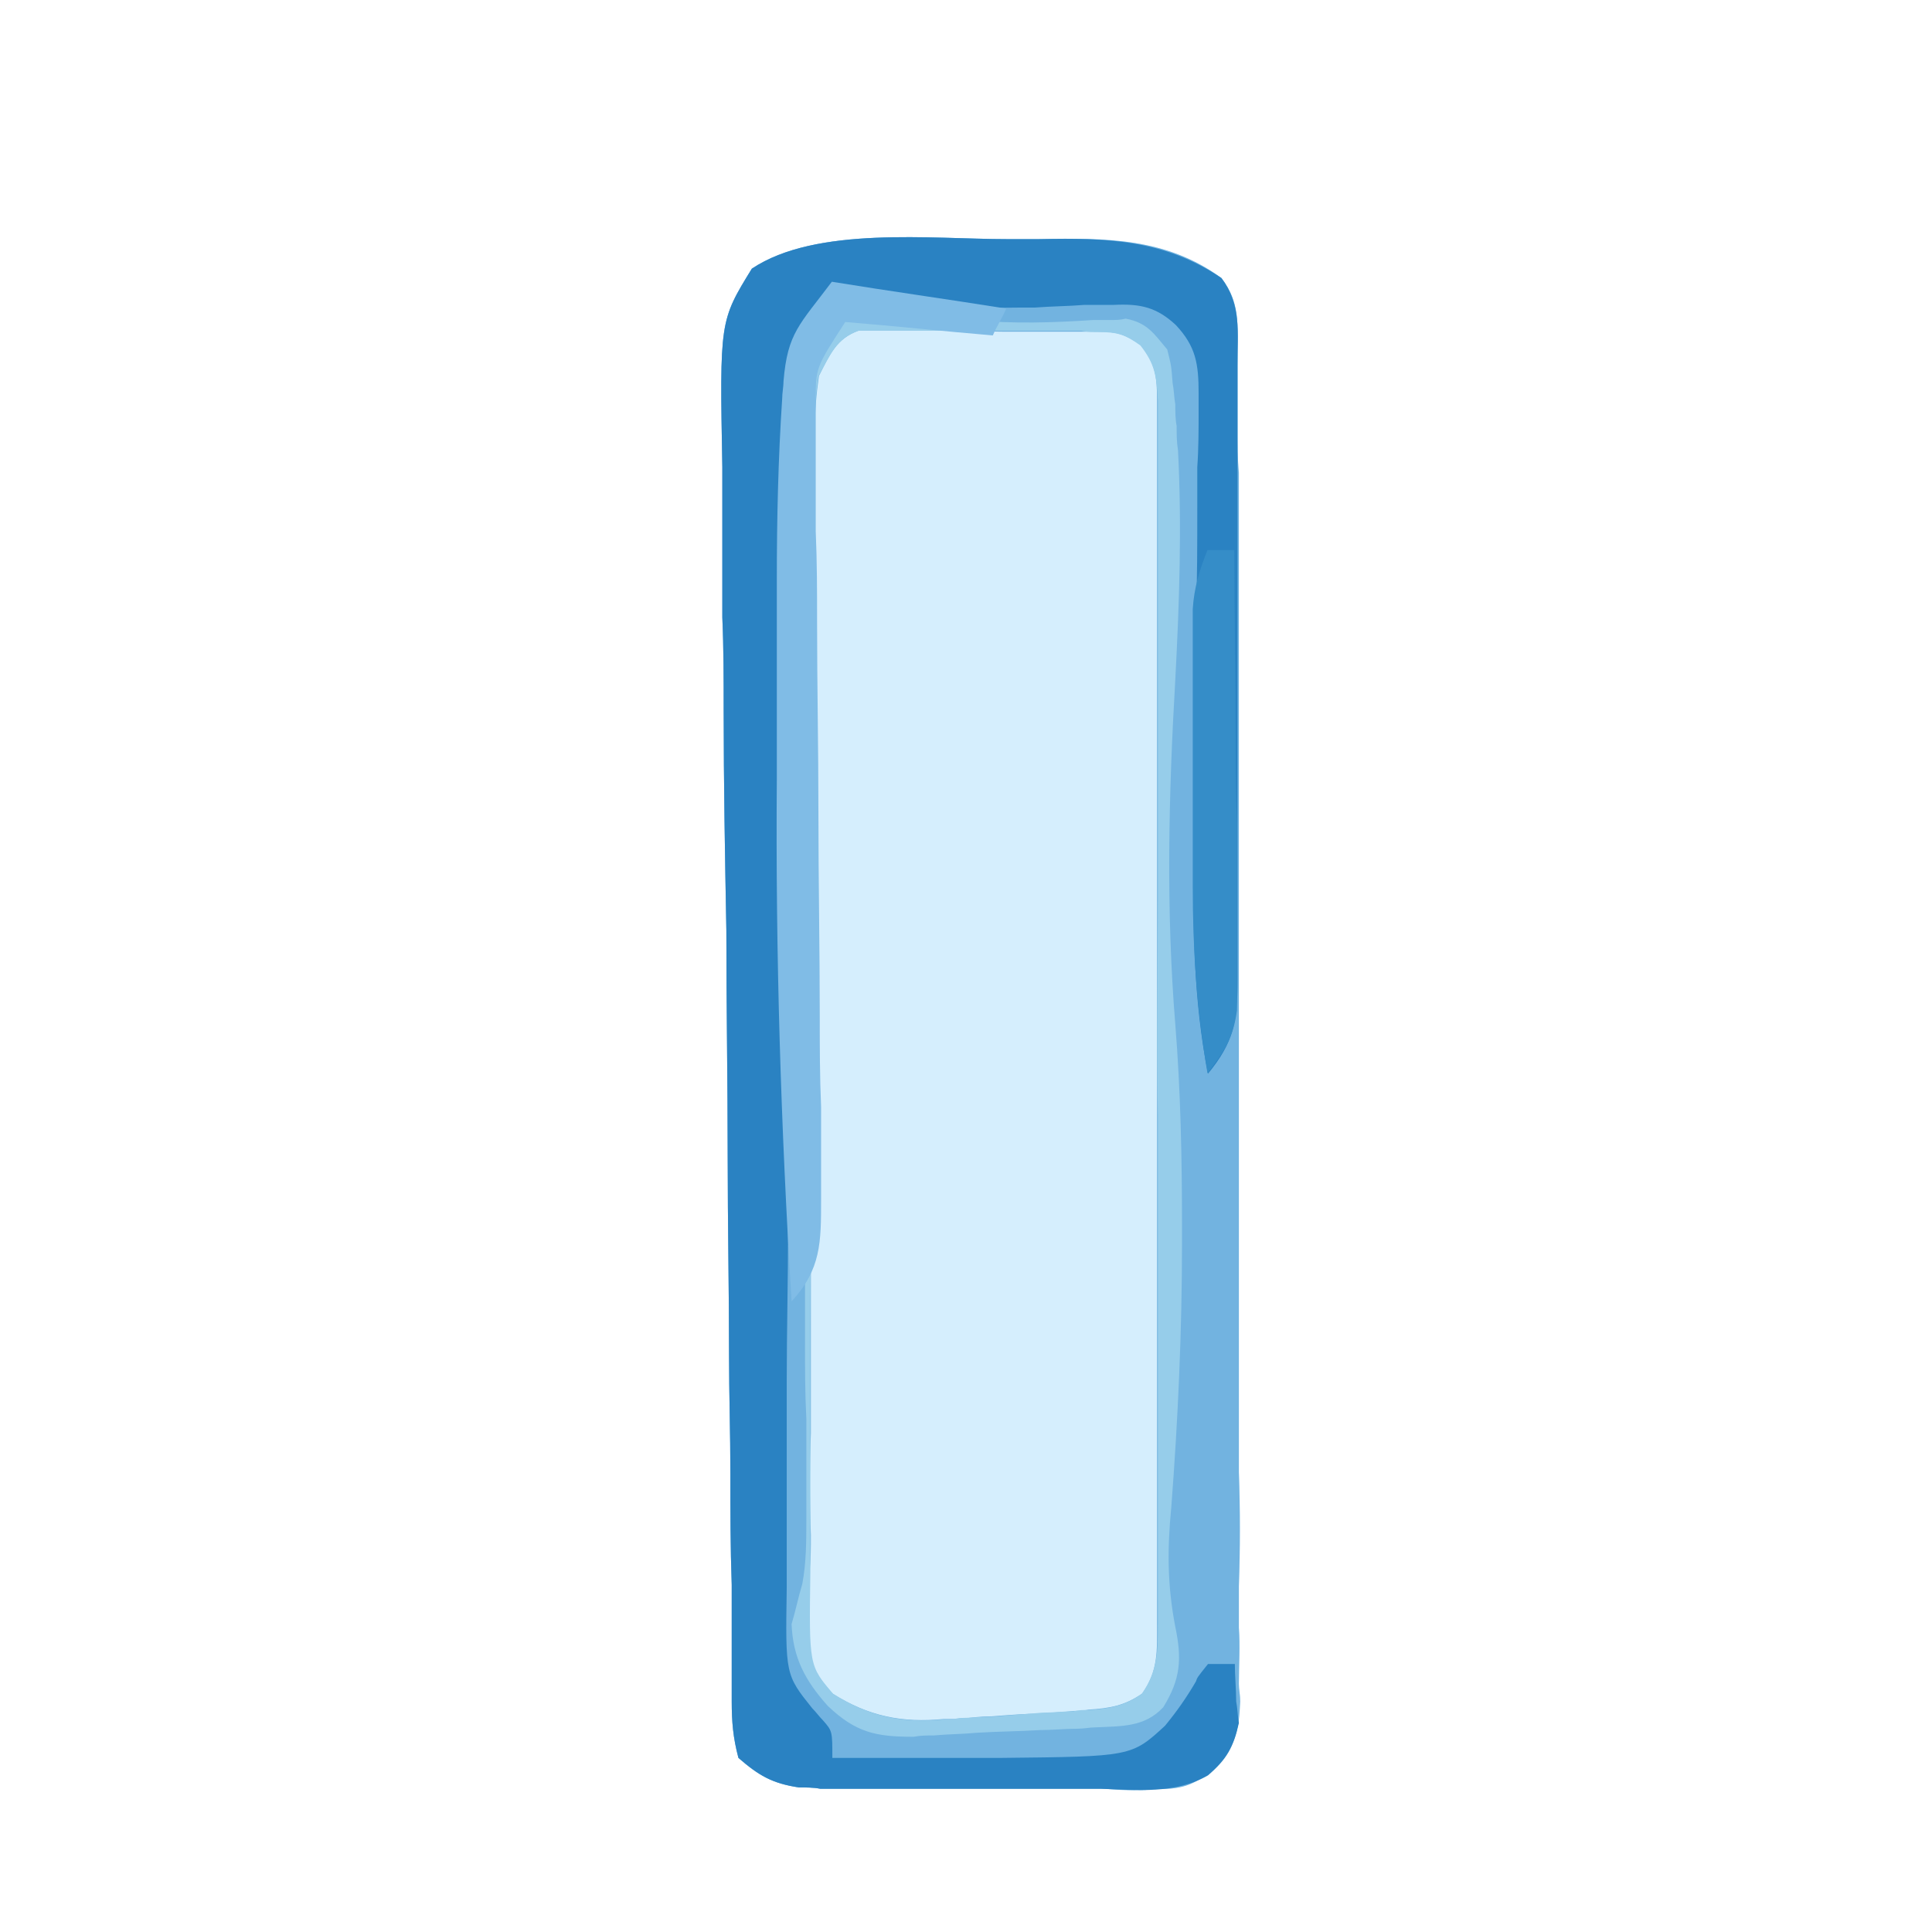
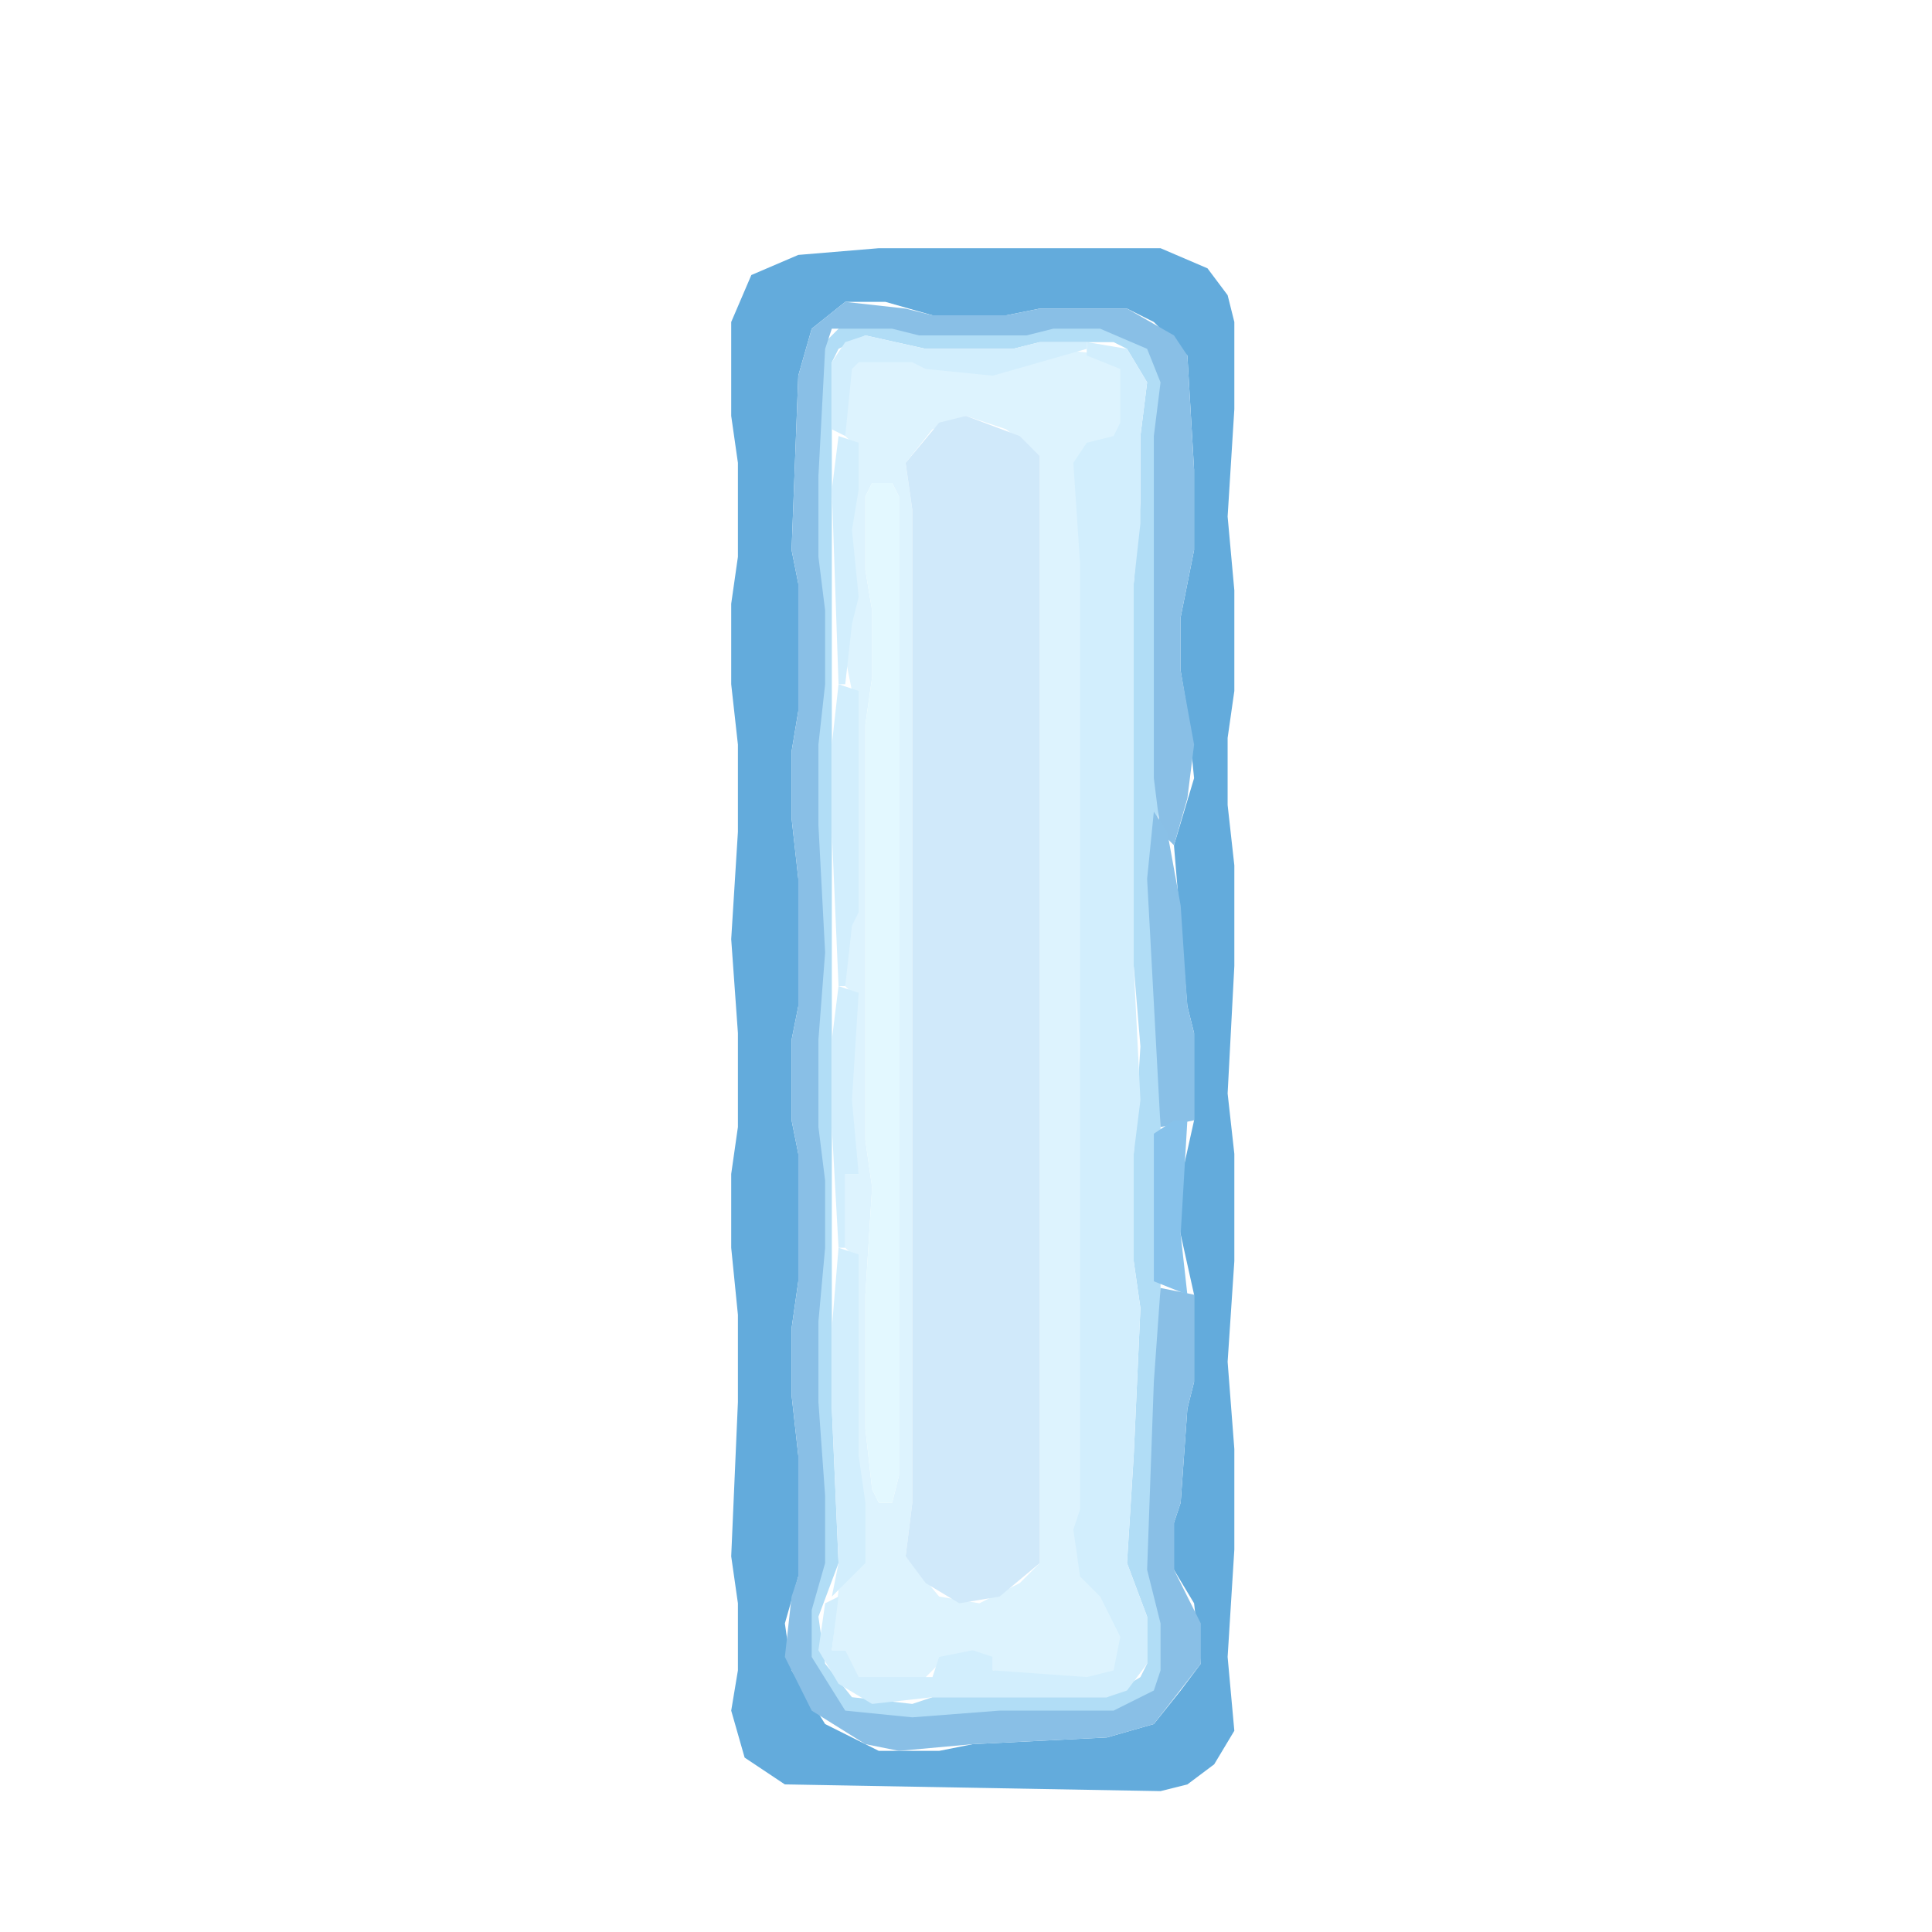
- <svg xmlns="http://www.w3.org/2000/svg" viewBox="0 0 144 144" version="1.1" width="144" height="144">
-   <path d="M0 0 C0.8 -0 1.6 -0 2.4 -0 C7.4 -0.1 11.9 -0.1 16 2.9 C17.4 4.7 17.2 6.4 17.2 8.5 C17.2 8.7 17.2 8.7 17.2 9.8 C17.2 11.3 17.2 12.8 17.2 14.3 C17.2 15.3 17.2 16.4 17.3 17.4 C17.3 20.3 17.3 23.2 17.3 26.1 C17.3 28.5 17.3 30.9 17.3 33.3 C17.3 39 17.3 44.6 17.3 50.3 C17.3 56.2 17.3 62 17.3 67.9 C17.3 72.9 17.3 77.9 17.3 82.9 C17.3 85.9 17.3 88.9 17.3 91.9 C17.4 94.7 17.4 97.6 17.3 100.4 C17.3 101.4 17.3 102.5 17.3 103.5 C17.4 104.9 17.3 106.3 17.3 107.7 C17.3 108.1 17.4 108.5 17.4 109 C17.3 111.1 17.1 112.3 15.5 113.9 C14 115.3 12.9 115.6 10.8 115.5 C10.5 115.6 10.5 115.6 9 115.6 C8.3 115.6 7.7 115.5 7 115.5 C6.3 115.5 5.6 115.5 4.9 115.5 C3.5 115.5 2.1 115.5 0.7 115.5 C-1.2 115.5 -3 115.5 -4.8 115.5 C-6.2 115.5 -7.6 115.5 -9.1 115.5 C-10.1 115.5 -11.1 115.5 -12 115.5 C-12.7 115.5 -13.3 115.5 -13.9 115.5 C-14.4 115.4 -15 115.4 -15.5 115.4 C-17.5 115.1 -18.5 114.5 -20 113.2 C-20.4 111.7 -20.5 110.5 -20.5 109 C-20.5 108.6 -20.5 108.1 -20.5 107.7 C-20.5 106.3 -20.5 104.8 -20.5 103.4 C-20.5 102.4 -20.5 101.4 -20.5 100.3 C-20.6 97.5 -20.6 94.8 -20.6 92 C-20.6 89 -20.7 86.1 -20.7 83.2 C-20.7 78.3 -20.8 73.4 -20.8 68.5 C-20.8 62.8 -20.9 57.2 -20.9 51.5 C-21 46.1 -21.1 40.6 -21.1 35.1 C-21.1 32.8 -21.1 30.5 -21.2 28.2 C-21.2 25.5 -21.2 22.7 -21.2 20 C-21.2 19 -21.2 18 -21.2 17 C-21.4 6.1 -21.4 6.1 -19 2.2 C-14.2 -1 -5.6 0 0 0 Z " fill="#D5EEFD" transform="translate(75.03833,17.82376)" />
-   <path d="M0 0 C0.8 -0 1.6 -0 2.4 -0 C7.4 -0.1 11.9 -0.1 16 2.9 C17.4 4.7 17.2 6.4 17.2 8.5 C17.2 8.7 17.2 8.7 17.2 9.8 C17.2 11.3 17.2 12.8 17.2 14.3 C17.2 15.3 17.2 16.4 17.3 17.4 C17.3 20.3 17.3 23.2 17.3 26.1 C17.3 28.5 17.3 30.9 17.3 33.3 C17.3 39 17.3 44.6 17.3 50.3 C17.3 56.2 17.3 62 17.3 67.9 C17.3 72.9 17.3 77.9 17.3 82.9 C17.3 85.9 17.3 88.9 17.3 91.9 C17.4 94.7 17.4 97.6 17.3 100.4 C17.3 101.4 17.3 102.5 17.3 103.5 C17.4 104.9 17.3 106.3 17.3 107.7 C17.3 108.1 17.4 108.5 17.4 109 C17.3 111.1 17.1 112.3 15.5 113.9 C14 115.3 12.9 115.6 10.8 115.5 C10.5 115.6 10.5 115.6 9 115.6 C8.3 115.6 7.7 115.5 7 115.5 C6.3 115.5 5.6 115.5 4.9 115.5 C3.5 115.5 2.1 115.5 0.7 115.5 C-1.2 115.5 -3 115.5 -4.8 115.5 C-6.2 115.5 -7.6 115.5 -9.1 115.5 C-10.1 115.5 -11.1 115.5 -12 115.5 C-12.7 115.5 -13.3 115.5 -13.9 115.5 C-14.4 115.4 -15 115.4 -15.5 115.4 C-17.5 115.1 -18.5 114.5 -20 113.2 C-20.4 111.7 -20.5 110.5 -20.5 109 C-20.5 108.6 -20.5 108.1 -20.5 107.7 C-20.5 106.3 -20.5 104.8 -20.5 103.4 C-20.5 102.4 -20.5 101.4 -20.5 100.3 C-20.6 97.5 -20.6 94.8 -20.6 92 C-20.6 89 -20.7 86.1 -20.7 83.2 C-20.7 78.3 -20.8 73.4 -20.8 68.5 C-20.8 62.8 -20.9 57.2 -20.9 51.5 C-21 46.1 -21.1 40.6 -21.1 35.1 C-21.1 32.8 -21.1 30.5 -21.2 28.2 C-21.2 25.5 -21.2 22.7 -21.2 20 C-21.2 19 -21.2 18 -21.2 17 C-21.4 6.1 -21.4 6.1 -19 2.2 C-14.2 -1 -5.6 0 0 0 Z M-14 10.2 C-14.2 11.6 -14.3 12.8 -14.3 14.2 C-14.3 14.6 -14.3 15 -14.3 15.4 C-14.3 16.7 -14.3 18 -14.3 19.4 C-14.4 20.3 -14.4 21.3 -14.4 22.2 C-14.4 24.8 -14.4 27.4 -14.4 30 C-14.4 31.6 -14.4 33.2 -14.4 34.8 C-14.4 40.4 -14.5 46.1 -14.5 51.7 C-14.5 56.9 -14.5 62.2 -14.5 67.4 C-14.6 71.9 -14.6 76.4 -14.6 80.9 C-14.6 83.6 -14.6 86.3 -14.6 89 C-14.7 91.5 -14.7 94 -14.6 96.6 C-14.6 97.5 -14.6 98.4 -14.7 99.4 C-14.8 106.3 -14.8 106.3 -13 108.4 C-10.3 110.1 -7.8 110.6 -4.7 110.3 C-4.3 110.3 -3.9 110.3 -3.5 110.3 C-2.7 110.2 -1.9 110.1 -1.1 110.1 C0.2 110 1.4 109.9 2.6 109.9 C3.4 109.8 4.2 109.8 5 109.7 C5.4 109.7 5.7 109.7 6.1 109.6 C7.7 109.5 8.8 109.3 10.1 108.4 C11.3 106.7 11.2 105.2 11.2 103.2 C11.2 102.8 11.2 102.4 11.2 102 C11.2 100.7 11.2 99.3 11.2 98 C11.2 97 11.2 96.1 11.2 95.1 C11.2 92.5 11.2 89.9 11.2 87.3 C11.2 84.5 11.2 81.8 11.2 79 C11.2 74.5 11.2 69.9 11.2 65.3 C11.2 60 11.2 54.6 11.2 49.3 C11.2 44.8 11.2 40.2 11.2 35.6 C11.2 32.9 11.2 30.2 11.2 27.5 C11.2 24.9 11.2 22.4 11.2 19.8 C11.2 18.9 11.2 17.9 11.2 17 C11.2 15.7 11.2 14.4 11.2 13.1 C11.2 12.7 11.2 12.4 11.2 12 C11.2 10.3 11.1 9.3 10 7.9 C8.8 7.1 8.3 6.9 6.8 6.9 C6.4 6.9 6 6.9 5.6 6.9 C5.4 6.9 5.4 6.9 4.2 6.9 C3.8 6.9 3.3 6.9 2.9 6.9 C1.9 6.9 0.9 6.9 -0.1 6.9 C-1.5 6.9 -3 6.8 -4.5 6.8 C-5.4 6.8 -6.4 6.8 -7.3 6.8 C-7.8 6.8 -8.2 6.8 -8.7 6.8 C-9.1 6.8 -9.5 6.8 -9.9 6.8 C-10.3 6.8 -10.6 6.8 -11 6.8 C-12.7 7.4 -13.2 8.6 -14 10.2 Z " fill="#72B3E0" transform="translate(75.03833,17.82376)" />
-   <path d="M0 0 C0.8 -0 1.6 -0 2.4 -0 C7.4 -0.1 11.7 -0 16 2.9 C17.5 4.9 17.2 6.9 17.2 9.4 C17.2 9.9 17.2 10.5 17.2 11 C17.2 12.8 17.2 14.5 17.2 16.3 C17.2 17.5 17.2 18.7 17.2 20 C17.2 22.5 17.2 25.1 17.2 27.7 C17.2 30.9 17.2 34.2 17.2 37.5 C17.2 40 17.2 42.6 17.2 45.1 C17.2 46.3 17.2 47.5 17.2 48.7 C17.2 50.4 17.2 52.1 17.2 53.8 C17.2 54.3 17.2 54.8 17.2 55.3 C17.2 58.3 16.9 59.9 15 62.2 C13.9 56.7 13.9 51.4 13.9 45.8 C14 44.3 14 42.7 14 41.2 C14 36.8 14.1 32.5 14.1 28.1 C14.2 25.4 14.2 22.7 14.2 20 C14.2 19 14.2 18 14.2 17 C14.3 15.6 14.3 14.1 14.3 12.7 C14.3 12.3 14.3 11.9 14.3 11.5 C14.3 9.3 14.1 8 12.6 6.4 C11.2 5.1 10 4.8 8 4.9 C7.7 4.9 7.3 4.9 6.9 4.9 C6.8 4.9 6.8 4.9 5.8 4.9 C4.6 5 3.4 5 2.1 5.1 C0.6 5.1 -1 5.1 -2.6 5.2 C-2.8 5.2 -2.8 5.2 -3.8 5.2 C-6.9 5.2 -9.9 4.9 -13 4.2 C-14.7 6.3 -15.3 7.8 -15.4 10.5 C-15.5 11.2 -15.5 11.8 -15.6 12.5 C-15.6 13.2 -15.6 13.9 -15.7 14.6 C-15.7 15.4 -15.7 16.2 -15.8 16.9 C-16.2 25.4 -16.2 34 -16.2 42.5 C-16.2 43.9 -16.2 45.2 -16.3 46.6 C-16.3 50.8 -16.3 55 -16.3 59.3 C-16.3 64.1 -16.3 69 -16.3 73.8 C-16.3 77.6 -16.4 81.4 -16.4 85.2 C-16.4 87.4 -16.4 89.7 -16.4 91.9 C-16.4 94 -16.4 96.1 -16.4 98.2 C-16.4 99 -16.4 99.7 -16.4 100.5 C-16.5 107 -16.5 107 -14.5 109.5 C-14.2 109.8 -14 110.1 -13.7 110.4 C-13 111.2 -13 111.2 -13 113.2 C-9.9 113.2 -6.8 113.2 -3.7 113.2 C-2.6 113.2 -1.5 113.2 -0.4 113.2 C9.3 113.1 9.3 113.1 11.8 110.8 C12.7 109.7 13.4 108.7 14.1 107.5 C14.2 107.2 14.2 107.2 15 106.2 C15.6 106.2 16.3 106.2 17 106.2 C17 107.1 17.1 108.1 17.1 109 C17.2 109.5 17.2 110 17.3 110.6 C16.9 112.4 16.4 113.3 15 114.5 C12.6 115.9 9.7 115.6 7 115.5 C6.3 115.5 5.6 115.5 4.9 115.5 C3.5 115.5 2.1 115.5 0.7 115.5 C-1.2 115.5 -3 115.5 -4.8 115.5 C-6.2 115.5 -7.6 115.5 -9.1 115.5 C-10.1 115.5 -11.1 115.5 -12 115.5 C-12.7 115.5 -13.3 115.5 -13.9 115.5 C-14.4 115.4 -15 115.4 -15.5 115.4 C-17.5 115.1 -18.5 114.5 -20 113.2 C-20.4 111.7 -20.5 110.5 -20.5 109 C-20.5 108.6 -20.5 108.1 -20.5 107.7 C-20.5 106.3 -20.5 104.8 -20.5 103.4 C-20.5 102.4 -20.5 101.4 -20.5 100.3 C-20.6 97.5 -20.6 94.8 -20.6 92 C-20.6 89 -20.7 86.1 -20.7 83.2 C-20.7 78.3 -20.8 73.4 -20.8 68.5 C-20.8 62.8 -20.9 57.2 -20.9 51.5 C-21 46.1 -21.1 40.6 -21.1 35.1 C-21.1 32.8 -21.1 30.5 -21.2 28.2 C-21.2 25.5 -21.2 22.7 -21.2 20 C-21.2 19 -21.2 18 -21.2 17 C-21.4 6.1 -21.4 6.1 -19 2.2 C-14.2 -1 -5.6 0 0 0 Z " fill="#2A82C2" transform="translate(75.03833,17.82376)" />
-   <path d="M0 0 C1 0.1 2 0.3 2.9 0.4 C3.4 0.5 3.9 0.5 4.5 0.6 C7.5 0.9 10.5 0.8 13.5 0.6 C13.9 0.6 14.3 0.6 14.8 0.6 C15.2 0.6 15.5 0.6 15.9 0.5 C17.5 0.8 18 1.6 19 2.8 C19.3 4 19.3 4 19.4 5.3 C19.5 5.8 19.5 6.3 19.6 6.9 C19.6 7.4 19.6 8 19.7 8.5 C19.7 9.1 19.7 9.7 19.8 10.3 C20.1 16 19.9 21.7 19.6 27.4 C19.1 36 18.9 44.5 19.6 53.1 C20 58.1 20.1 63.1 20.1 68.2 C20.1 68.6 20.1 69 20.1 69.4 C20.1 76 19.8 82.6 19.3 89.1 C19 92.2 19 94.9 19.6 98 C20.1 100.4 20 101.9 18.7 104 C17.3 105.5 15.6 105.4 13.6 105.5 C13.2 105.5 12.8 105.6 12.3 105.6 C11.4 105.6 10.4 105.7 9.5 105.7 C7.9 105.8 6.4 105.8 4.8 105.9 C3.8 106 2.7 106 1.6 106.1 C1.1 106.1 0.6 106.1 0.1 106.2 C-2.7 106.2 -4.2 105.9 -6.3 103.9 C-8 102 -8.9 100.3 -9 97.8 C-8.7 96.8 -8.5 95.8 -8.2 94.8 C-7.9 93.2 -7.9 91.6 -7.9 89.9 C-7.9 89.5 -7.9 89.1 -7.9 88.8 C-7.9 87.5 -7.9 86.3 -7.9 85.1 C-7.9 84.2 -7.9 83.3 -7.9 82.5 C-8 80.6 -8 78.7 -8 76.8 C-8 73.8 -8 70.8 -8 67.8 C-8.1 59.3 -8.1 50.8 -8.2 42.3 C-8.2 37.6 -8.2 32.9 -8.2 28.2 C-8.2 25.2 -8.3 22.2 -8.3 19.3 C-8.3 17.4 -8.3 15.6 -8.3 13.7 C-8.3 12.8 -8.3 12 -8.3 11.1 C-8.5 3.4 -8.5 3.4 -5.9 0.3 C-4 -0.9 -2.1 -0.4 0 0 Z M-7 4.8 C-7.2 6.2 -7.3 7.4 -7.3 8.8 C-7.3 9.2 -7.3 9.6 -7.3 10 C-7.3 11.3 -7.3 12.6 -7.3 13.9 C-7.3 14.9 -7.3 15.8 -7.3 16.8 C-7.4 19.4 -7.4 22 -7.4 24.5 C-7.4 26.2 -7.4 27.8 -7.4 29.4 C-7.4 35 -7.4 40.6 -7.4 46.3 C-7.4 51.5 -7.5 56.7 -7.5 62 C-7.5 66.5 -7.6 71 -7.6 75.5 C-7.6 78.2 -7.6 80.9 -7.6 83.6 C-7.6 86.1 -7.6 88.6 -7.6 91.1 C-7.6 92.1 -7.6 93 -7.6 93.9 C-7.7 100.9 -7.7 100.9 -5.9 103 C-3.2 104.7 -0.8 105.2 2.4 104.9 C2.7 104.9 3.1 104.9 3.5 104.8 C4.3 104.8 5.1 104.7 6 104.7 C7.2 104.6 8.4 104.5 9.7 104.4 C10.5 104.4 11.3 104.3 12 104.3 C12.4 104.2 12.8 104.2 13.2 104.2 C14.7 104.1 15.8 103.9 17.1 103 C18.3 101.3 18.3 99.8 18.3 97.8 C18.3 97.4 18.3 97 18.3 96.6 C18.3 95.2 18.3 93.9 18.3 92.6 C18.3 91.6 18.3 90.6 18.3 89.7 C18.3 87.1 18.3 84.4 18.3 81.8 C18.3 79.1 18.3 76.4 18.3 73.6 C18.3 69 18.3 64.4 18.3 59.8 C18.2 54.5 18.3 49.2 18.3 43.9 C18.3 39.3 18.3 34.8 18.3 30.2 C18.3 27.5 18.3 24.8 18.3 22 C18.3 19.5 18.3 16.9 18.3 14.4 C18.3 13.4 18.3 12.5 18.3 11.5 C18.3 10.3 18.3 9 18.3 7.7 C18.3 7.3 18.3 6.9 18.3 6.6 C18.2 4.8 18.1 3.9 17 2.5 C15.9 1.7 15.3 1.5 13.9 1.5 C13.5 1.5 13 1.5 12.6 1.4 C12.4 1.4 12.4 1.4 11.3 1.4 C10.8 1.4 10.4 1.4 9.9 1.4 C8.9 1.4 8 1.4 7 1.4 C5.5 1.4 4 1.4 2.5 1.4 C1.6 1.4 0.7 1.4 -0.3 1.4 C-0.7 1.4 -1.2 1.4 -1.6 1.4 C-2 1.4 -2.5 1.4 -2.9 1.4 C-3.2 1.4 -3.6 1.4 -4 1.4 C-5.7 2 -6.1 3.2 -7 4.8 Z " fill="#96CDEA" transform="translate(68,23.25)" />
-   <path d="M0 0 C4.3 0.7 8.6 1.3 13 2 C12.7 2.7 12.3 3.3 12 4 C8.4 3.7 4.7 3.3 1 3 C-1.2 6.4 -1.2 6.4 -1.2 8.9 C-1.2 9.4 -1.2 10 -1.2 10.6 C-1.2 11.2 -1.2 11.8 -1.2 12.4 C-1.2 13.4 -1.2 14.4 -1.2 15.4 C-1.2 16.5 -1.2 17.6 -1.2 18.6 C-1.1 20.9 -1.1 23.1 -1.1 25.3 C-1.1 30 -1 34.8 -1 39.5 C-1 44.6 -0.9 49.7 -0.9 54.8 C-0.9 57 -0.9 59.2 -0.8 61.5 C-0.8 62.5 -0.8 63.5 -0.8 64.6 C-0.8 65.9 -0.8 67.1 -0.8 68.4 C-0.8 71.6 -0.8 73.6 -3 76 C-3.8 63 -4.2 50.1 -4.1 37.1 C-4.1 34.8 -4.1 32.5 -4.1 30.2 C-4.1 28.4 -4.1 26.6 -4.1 24.8 C-4.1 23.9 -4.1 23.1 -4.1 22.2 C-4.1 17.7 -4 13.2 -3.7 8.7 C-3.7 8.3 -3.6 7.8 -3.6 7.4 C-3.3 3.8 -2.4 3.2 0 0 Z " fill="#80BCE6" transform="translate(62,21)" />
-   <path d="M0 0 C0.7 0 1.3 0 2 0 C2 4.6 2.1 9.3 2.1 13.9 C2.1 16.1 2.1 18.2 2.2 20.4 C2.2 22.5 2.2 24.6 2.2 26.6 C2.2 27.4 2.2 28.2 2.2 29 C2.2 30.1 2.2 31.2 2.2 32.4 C2.2 33 2.2 33.6 2.2 34.3 C1.9 36.4 1.3 37.3 0 39 C-0.8 34.3 -1.1 29.8 -1.1 25.1 C-1.1 24.5 -1.1 23.8 -1.1 23.2 C-1.1 21.9 -1.1 20.6 -1.1 19.2 C-1.1 17.6 -1.1 15.9 -1.1 14.2 C-1.1 12.6 -1.1 11 -1.1 9.4 C-1.1 8.8 -1.1 8.2 -1.1 7.6 C-1.1 7 -1.1 6.5 -1.1 5.9 C-1.1 5.4 -1.1 4.9 -1.1 4.4 C-1 2.8 -0.6 1.5 0 0 Z " fill="#358DC8" transform="translate(90,41)" />
+ <svg xmlns="http://www.w3.org/2000/svg" viewBox="0 0 288 288" version="1.1" width="288" height="288">
+   <path d="M0,0 L42,0 L49,3 L52,7 L53,11 L53,24 L52,40 L53,51 L53,66 L52,73 L52,83 L53,92 L53,107 L52,126 L53,135 L53,151 L52,166 L53,179 L53,194 L52,210 L53,221 L50,226 L46,229 L42,230 L-14,229 L-20,225 L-22,218 L-21,212 L-21,202 L-22,195 L-21,172 L-21,159 L-22,149 L-22,138 L-21,131 L-21,117 L-22,103 L-21,87 L-21,74 L-22,65 L-22,53 L-21,46 L-21,32 L-22,25 L-22,11 L-19,4 L-12,1 Z M-5,8 L-10,12 L-12,19 L-13,45 L-12,50 L-12,69 L-13,75 L-13,85 L-12,94 L-12,113 L-13,118 L-13,130 L-12,135 L-12,154 L-13,161 L-13,171 L-12,180 L-12,198 L-14,205 L-13,212 L-8,220 L0,224 L9,224 L14,223 L34,222 L41,220 L45,215 L48,211 L47,202 L44,197 L44,190 L45,187 L46,173 L47,169 L47,156 L45,147 L45,139 L47,130 L47,117 L46,113 L44,89 L47,79 L46,69 L45,63 L45,55 L47,45 L47,33 L46,16 L41,11 L37,9 L24,9 L19,10 L8,10 L1,8 Z " fill="#63ABDC" transform="translate(131,37)" />
+   <path d="M0,0 L9,1 L11,3 L11,11 L9,14 L5,15 L4,22 L5,32 L5,173 L4,180 L7,185 L10,189 L11,194 L9,198 L1,199 L-9,197 L-9,195 L-17,196 L-20,199 L-29,199 L-31,197 L-31,194 L-33,194 L-32,185 L-29,181 L-29,172 L-30,165 L-30,135 L-31,134 L-31,123 L-29,123 L-31,112 L-30,96 L-31,95 L-31,86 L-30,84 L-30,51 L-31,46 L-31,38 L-30,35 L-31,25 L-30,21 L-30,14 L-31,13 L-31,3 L-29,1 L-21,1 L-15,3 L-5,2 Z M-13,10 L-18,12 L-22,17 L-21,24 L-21,172 L-22,180 L-17,186 L-11,187 L-5,184 L-2,181 L-2,16 L-7,12 Z M-27,20 L-28,22 L-28,33 L-27,39 L-27,49 L-28,56 L-28,118 L-27,125 L-28,141 L-28,161 L-27,170 L-26,172 L-24,172 L-23,168 L-23,22 L-24,20 Z " fill="#DDF3FE" transform="translate(157,52)" />
+   <path d="M0,0 L8,3 L11,6 L11,171 L5,176 L-1,177 L-6,174 L-9,170 L-8,162 L-8,14 L-9,7 L-4,1 Z " fill="#D0E9FA" transform="translate(144,62)" />
+   <path d="M0,0 L7,0 L11,1 L27,1 L31,0 L38,0 L45,3 L47,5 L48,10 L47,17 L47,68 L46,83 L47,106 L47,158 L46,186 L48,194 L48,201 L45,206 L40,208 L22,208 L4,209 L-1,207 L-6,199 L-6,192 L-4,185 L-4,175 L-5,161 L-5,149 L-4,138 L-4,128 L-5,120 L-5,107 L-4,93 L-5,75 L-5,63 L-4,54 L-4,43 L-5,35 L-5,23 L-4,4 Z M3,2 L-1,4 L-2,6 L-2,162 L-1,185 L-4,193 L-3,200 L1,205 L10,206 L13,205 L39,205 L44,202 L45,200 L45,193 L42,185 L43,169 L44,147 L43,140 L43,124 L44,108 L43,96 L43,39 L44,27 L44,17 L45,9 L42,4 L40,3 L29,3 L25,4 L12,4 Z " fill="#B1DDF6" transform="translate(126,48)" />
+   <path d="M0,0 L6,1 L9,6 L8,14 L8,27 L7,36 L7,93 L8,113 L7,121 L7,137 L8,144 L7,166 L6,182 L9,190 L9,197 L6,201 L3,202 L-23,202 L-32,203 L-37,200 L-40,195 L-39,188 L-37,187 L-38,195 L-36,195 L-34,199 L-23,199 L-22,196 L-17,195 L-14,196 L-14,198 L0,199 L4,198 L5,193 L2,187 L-1,184 L-2,177 L-1,174 L-1,33 L-2,18 L0,15 L4,14 L5,12 L5,4 L0,2 Z " fill="#D2EEFD" transform="translate(162,51)" />
+   <path d="M0,0 L9,1 L13,2 L24,2 L29,1 L42,1 L49,5 L51,8 L52,25 L52,37 L50,47 L50,55 L52,66 L51,74 L49,81 L47,79 L46,71 L46,20 L47,12 L45,7 L38,4 L31,4 L27,5 L11,5 L7,4 L-2,4 L-3,7 L-4,26 L-4,38 L-3,46 L-3,57 L-4,66 L-4,78 L-3,97 L-4,110 L-4,123 L-3,131 L-3,141 L-4,152 L-4,164 L-3,178 L-3,188 L-5,195 L-5,202 L0,210 L10,211 L23,210 L40,210 L46,207 L47,204 L47,197 L45,189 L46,161 L47,147 L52,148 L52,161 L51,165 L50,179 L49,182 L49,189 L53,197 L53,203 L46,212 L39,214 L19,215 L8,216 L3,215 L-5,210 L-9,202 L-8,193 L-7,190 L-7,172 L-8,163 L-8,153 L-7,146 L-7,127 L-8,122 L-8,110 L-7,105 L-7,86 L-8,77 L-8,67 L-7,61 L-7,42 L-8,37 L-7,11 L-5,4 Z " fill="#89BFE6" transform="translate(126,45)" />
+   <path d="M0,0 L3,0 L4,2 L4,148 L3,152 L1,152 L0,150 L-1,141 L-1,121 L0,105 L-1,98 L-1,36 L0,29 L0,19 L-1,13 L-1,2 Z " fill="#E3F8FF" transform="translate(130,72)" />
+   <path d="M0,0 L2,3 L4,14 L5,29 L6,33 L6,46 L1,47 L-1,10 Z " fill="#89C0E7" transform="translate(172,121)" />
+   <path d="M0,0 L3,1 L3,31 L4,38 L4,47 L-1,52 L0,47 L-1,24 L-1,12 Z " fill="#D2EEFD" transform="translate(125,186)" />
+   <path d="M0,0 L3,1 L3,34 L2,36 L1,45 L0,45 L-1,22 L-1,9 Z " fill="#D2EEFD" transform="translate(125,102)" />
+   <path d="M0,0 L9,2 L22,2 L26,1 L33,1 L33,2 L19,6 L9,5 L7,4 L-1,4 L-2,5 L-3,15 L-5,14 L-5,4 L-3,1 Z " fill="#D2EEFD" transform="translate(129,50)" />
+   <path d="M0,0 L2,0 L1,17 L2,26 L-3,24 L-3,2 Z " fill="#87C2EB" transform="translate(175,167)" />
+   <path d="M0,0 L3,1 L3,8 L2,14 L3,24 L2,28 L1,37 L0,37 L-1,8 Z " fill="#D2EEFD" transform="translate(125,65)" />
+   <path d="M0,0 L3,1 L2,17 L3,28 L1,28 L1,39 L0,39 L-1,21 L-1,8 Z " fill="#D2EEFD" transform="translate(125,147)" />
</svg>
